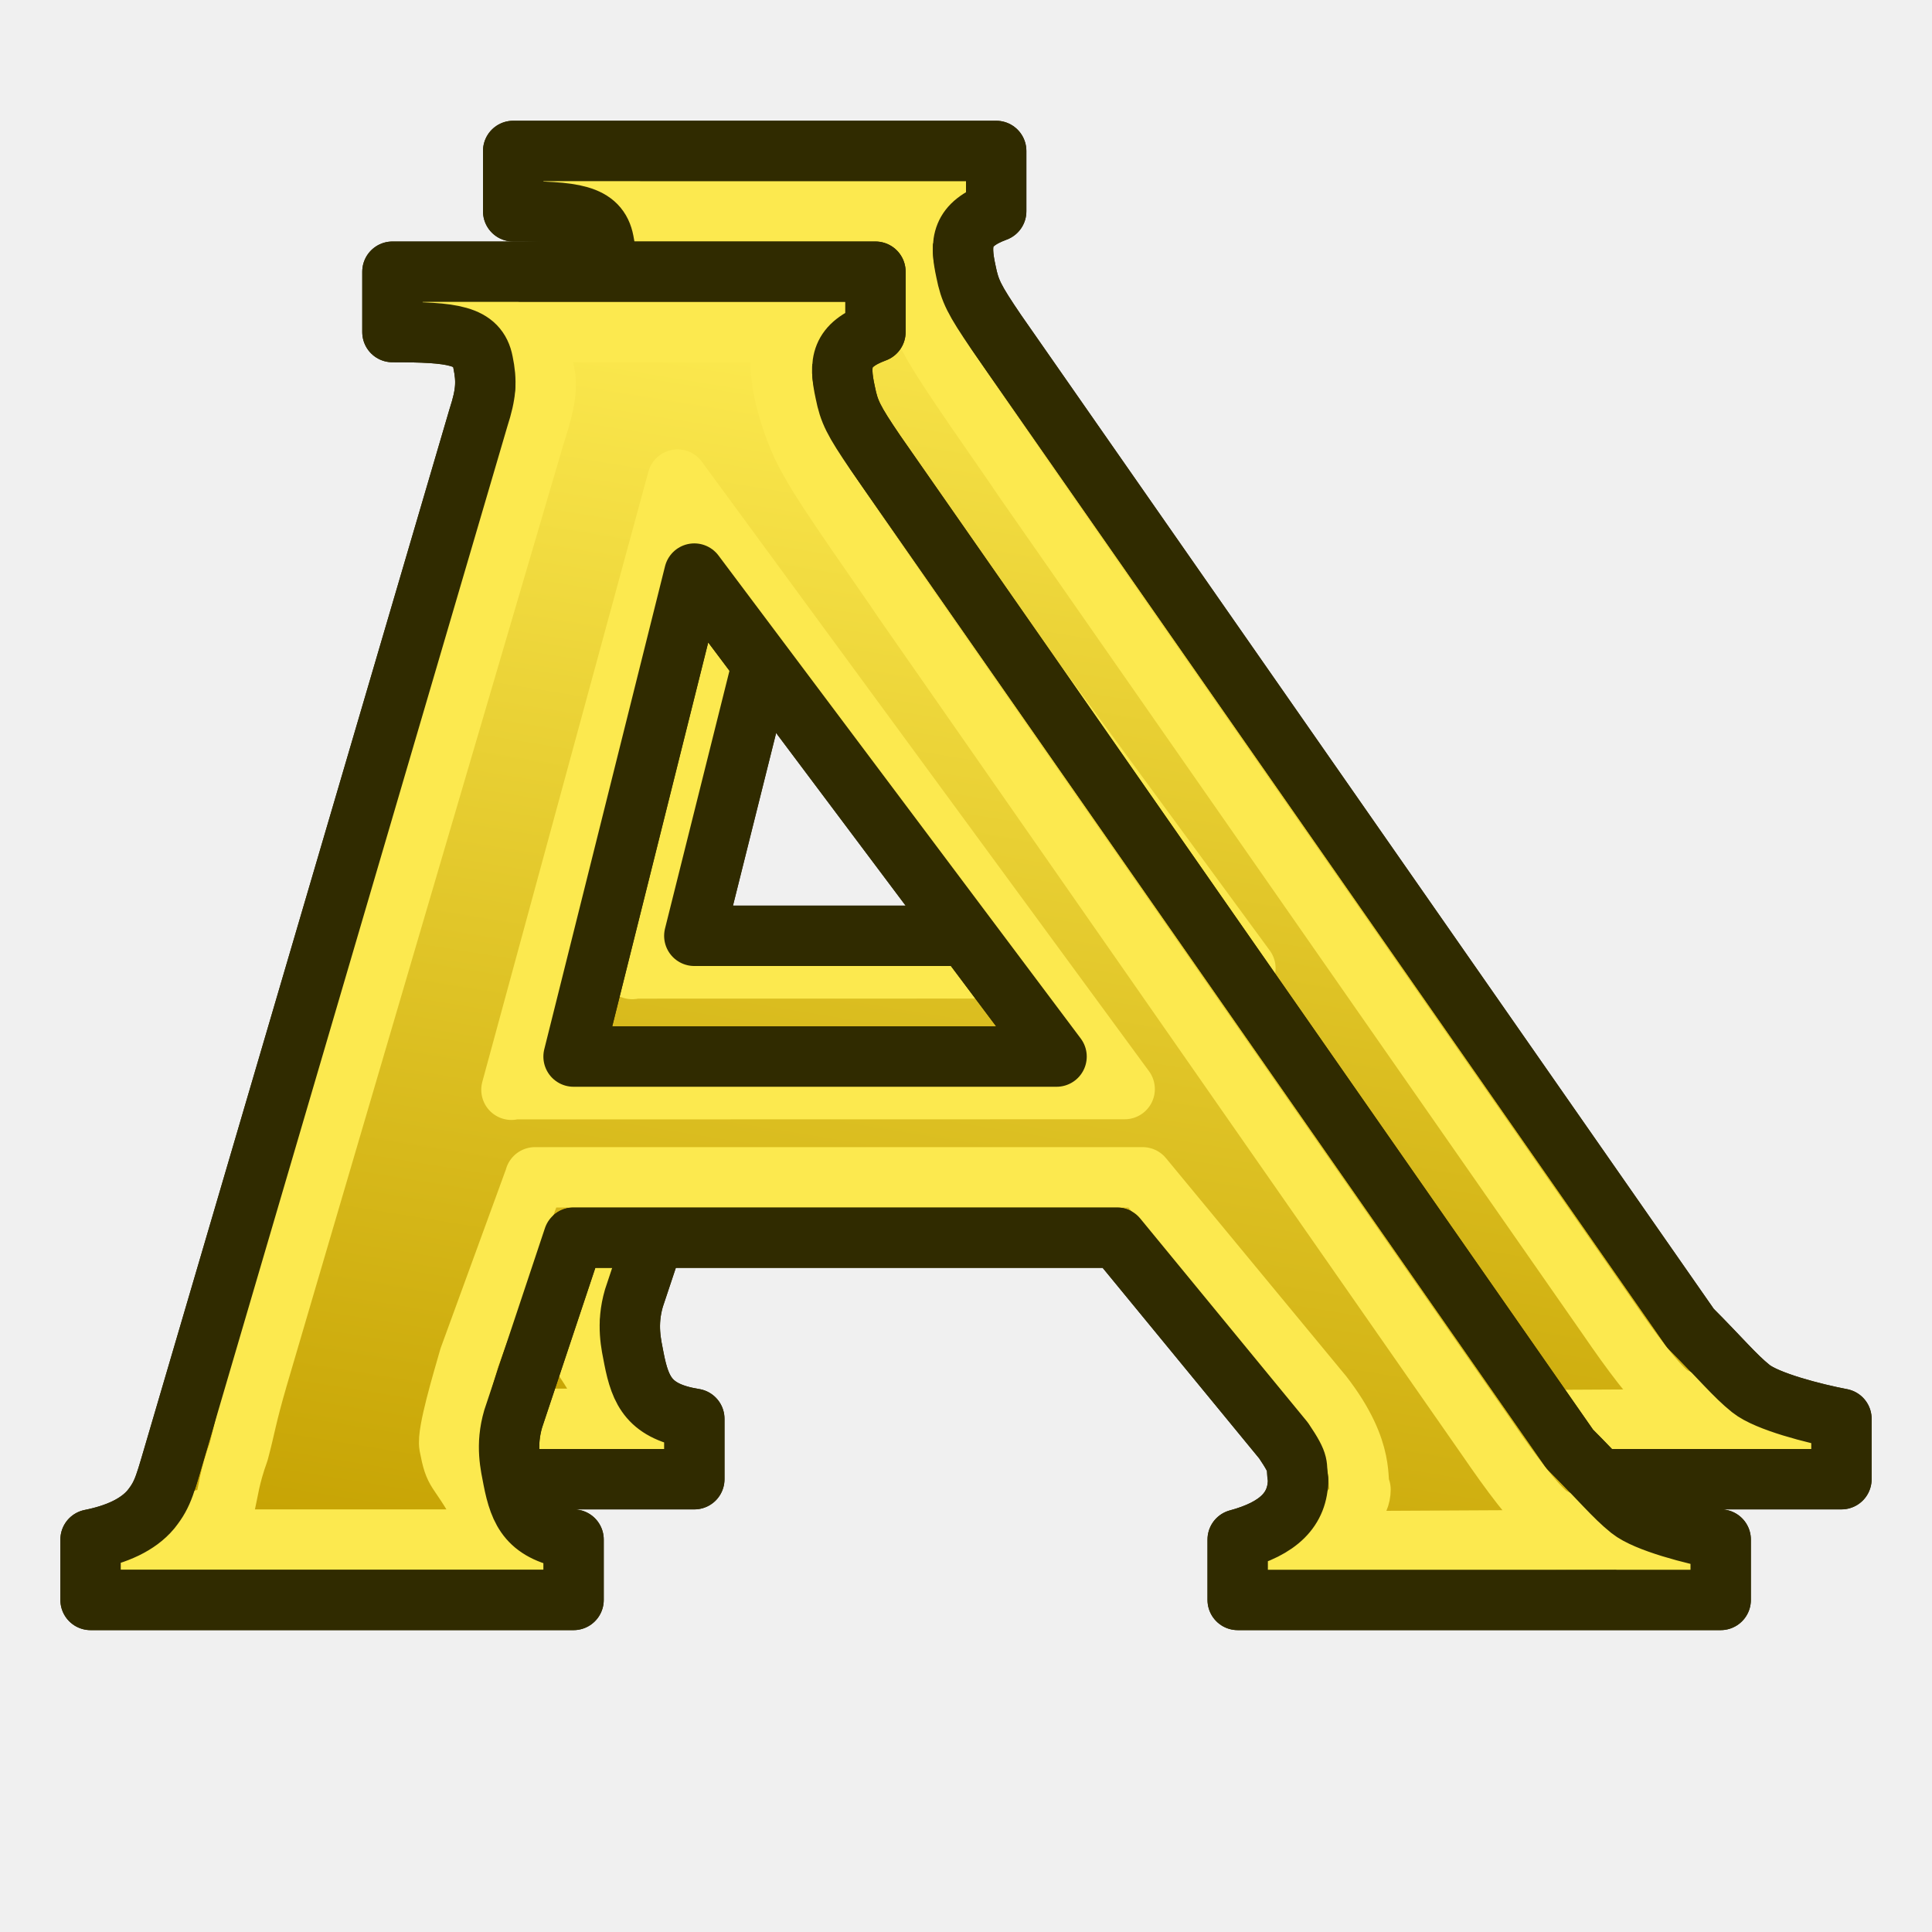
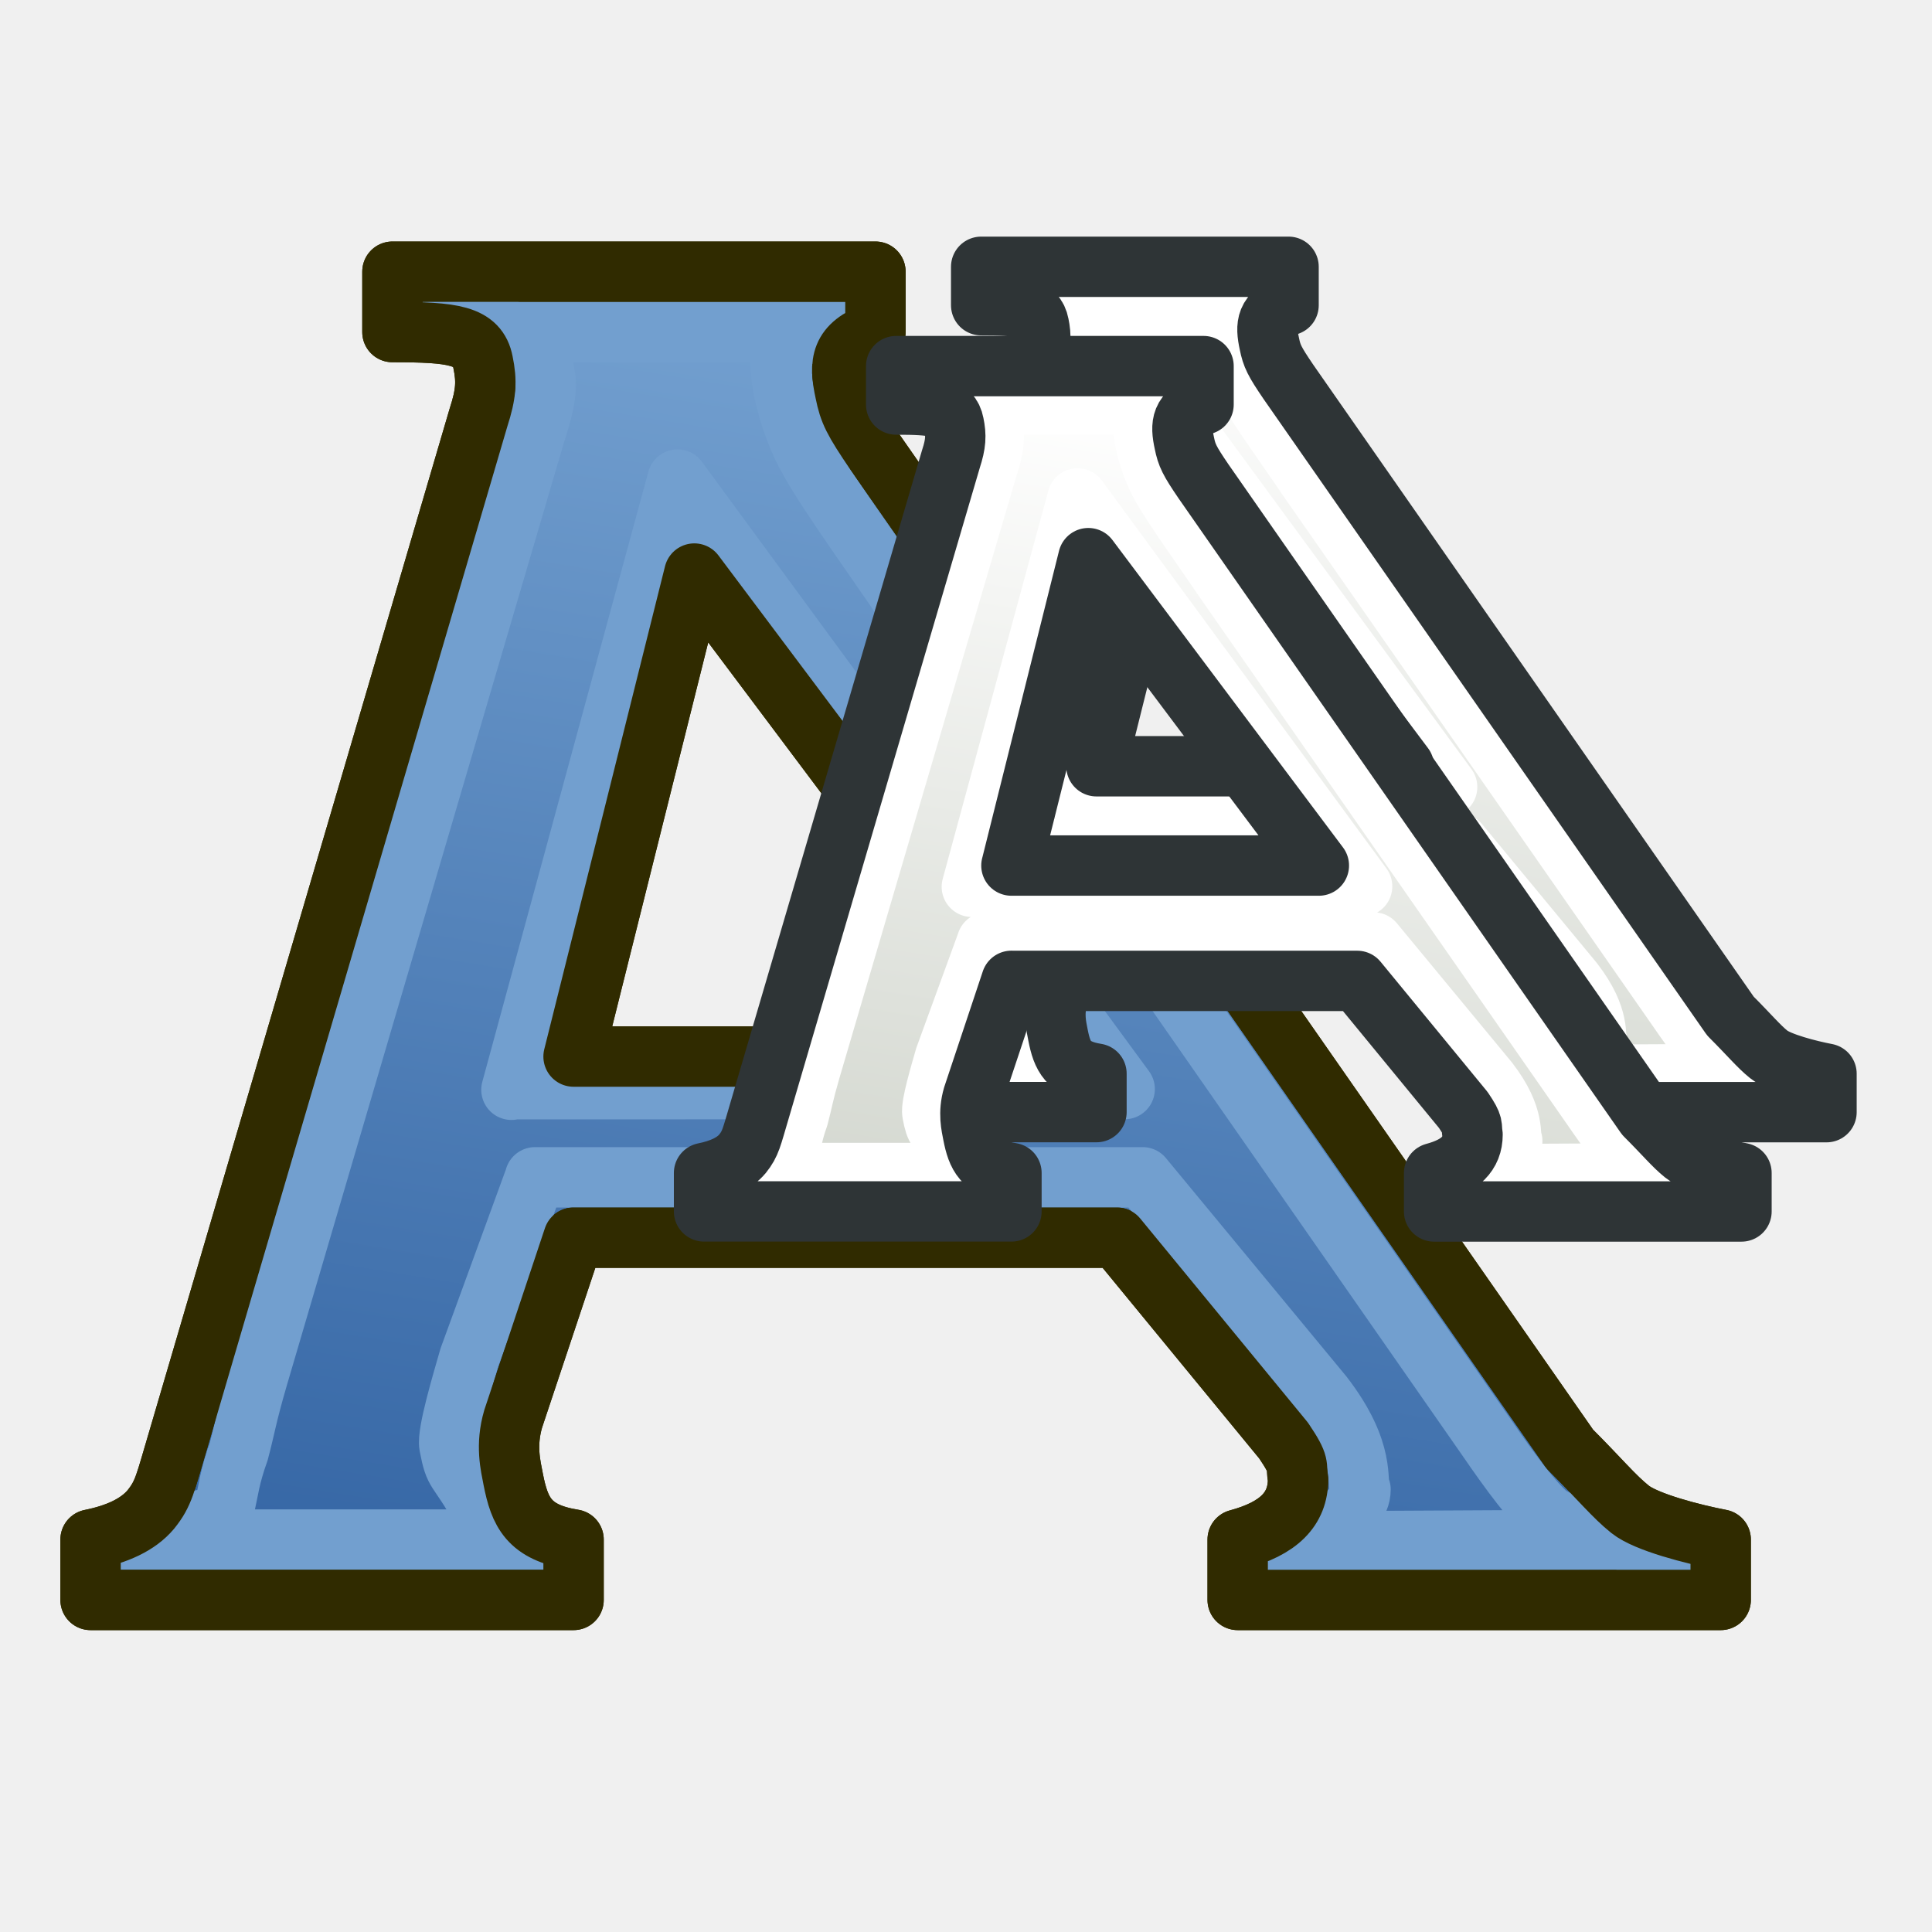
<svg xmlns="http://www.w3.org/2000/svg" xmlns:xlink="http://www.w3.org/1999/xlink" width="64px" height="64px" id="svg4594" version="1.1">
  <defs id="defs4596">
    <linearGradient id="linearGradient3792">
-       <stop style="stop-color:#fce94f;stop-opacity:1" offset="0" id="stop3794" />
-       <stop style="stop-color:#c4a000;stop-opacity:1" offset="1" id="stop3796" />
+       <stop style="stop-color:#729fcf;stop-opacity:1;" offset="0" id="stop3794" />
+       <stop style="stop-color:#3465a4;stop-opacity:1;" offset="1" id="stop3796" />
    </linearGradient>
-     <linearGradient xlink:href="#linearGradient3792" id="linearGradient3806" x1="4115.423" y1="1473.526" x2="4157.868" y2="1734.258" gradientUnits="userSpaceOnUse" />
-     <linearGradient xlink:href="#linearGradient3792" id="linearGradient4" gradientUnits="userSpaceOnUse" x1="4115.423" y1="1473.526" x2="4157.868" y2="1734.258" />
+     <linearGradient xlink:href="#linearGradient3792" id="linearGradient3806" x1="4115.423" y1="1473.526" x2="4157.868" y2="1734.258" gradientUnits="userSpaceOnUse" gradientTransform="matrix(-0.1649204,0,0,0.1649204,703.7172,-232.0145)" />
+     <linearGradient xlink:href="#linearGradient3792-5" id="linearGradient3806-7" x1="4115.423" y1="1473.526" x2="4157.868" y2="1734.258" gradientUnits="userSpaceOnUse" gradientTransform="matrix(-0.1049599,0,0,0.1049599,469.0411,-135.0263)" />
+     <linearGradient id="linearGradient3792-5">
+       <stop style="stop-color:#ffffff;stop-opacity:1;" offset="0" id="stop3794-3" />
+       <stop style="stop-color:#d3d7cf;stop-opacity:1;" offset="1" id="stop3796-5" />
+     </linearGradient>
+     <linearGradient xlink:href="#linearGradient3792-5" id="linearGradient8" gradientUnits="userSpaceOnUse" gradientTransform="matrix(-0.1049599,0,0,0.1049599,469.0411,-135.0263)" x1="4115.423" y1="1473.526" x2="4157.868" y2="1734.258" />
  </defs>
-   <g transform="matrix(-1,0,0,1,64,-4)" id="g4">
-     <g id="g3" transform="matrix(0.1649204,0,0,0.1649204,-643.7172,-232.0145)">
-       <path id="path1" d="m 4151.804,1655.432 h -109.144 l -33.475,40.748 c -3.516,5.208 -2.385,4.766 -2.906,7.761 0,6.064 3.924,9.914 12.127,12.127 v 12.127 h -97.016 v -12.127 c 5.469,-1.042 14.935,-3.459 18.191,-6.064 3.255,-2.604 6.064,-6.064 12.127,-12.127 l 139.461,-200.096 c 4.427,-6.51 5.282,-8.221 6.064,-12.127 1.302,-5.989 0.968,-9.523 -6.064,-12.127 v -12.127 h 97.016 v 12.127 c -12.127,0 -17.149,0.595 -18.191,6.064 -0.781,3.776 -0.653,6.304 0.91,11.121 l 60.352,205.469 c 2.604,8.724 2.833,10.569 5.438,13.824 2.604,3.125 6.918,5.022 12.127,6.064 v 12.127 h -97.016 v -12.127 c 8.984,-1.432 10.825,-5.486 12.127,-12.127 0.521,-2.734 1.562,-6.788 0,-12.127 l -12.127,-36.381 m 0,-36.381 -24.254,-97.016 -72.762,97.016 h 97.016" style="font-style:normal;font-variant:normal;font-weight:bold;font-stretch:normal;font-size:40px;font-family:'Copperplate Gothic Bold';-inkscape-font-specification:'Copperplate Gothic Bold, Bold';fill:url(#linearGradient4);fill-opacity:1;stroke:#302b00;stroke-width:12.127;stroke-linecap:round;stroke-linejoin:round;stroke-miterlimit:4;stroke-dasharray:none;stroke-opacity:1" />
-       <path id="path2" d="m 4159.547,1643.305 h -122.052 l -36.163,43.757 c -8.978,11.606 -6.574,17.671 -7.598,18.945 0,5.65 9.211,8.549 16.654,10.611 l 1.24,-0.138 -78.111,-0.413 -3.721,2.894 c 4.962,-0.971 23.337,-5.428 26.291,-7.855 2.954,-2.427 7.431,-8.406 12.245,-15.435 l 117.177,-168.125 c 4.017,-6.066 15.818,-22.405 19.007,-28.526 3.386,-5.581 9.146,-22.516 2.766,-24.943 l -10.198,-0.551 h 85.14 l -13.092,-0.689 c -11.004,0 -10.738,5.24 -11.545,9.233 -0.709,3.519 0.648,7.803 2.066,12.292 l 55.59,189.117 c 2.363,8.129 2.433,9.711 3.832,14.949 3.603,9.94 1.317,12.397 6.043,13.367 l 17.639,4.272 h -84.889 l 12.54,-6.201 c 4.983,-8.914 5.162,-6.49 6.344,-12.678 0.472,-2.548 -2.579,-12.665 -3.997,-17.639 l -12.934,-35.417 m 4.461,-18.411 -33.36,-122.566 -89.815,122.428 122.029,0.024" style="font-style:normal;font-variant:normal;font-weight:bold;font-stretch:normal;font-size:40px;font-family:'Copperplate Gothic Bold';-inkscape-font-specification:'Copperplate Gothic Bold, Bold';fill:none;stroke:#fce94f;stroke-width:12.127;stroke-linecap:round;stroke-linejoin:round;stroke-miterlimit:4;stroke-dasharray:none;stroke-opacity:1" />
-       <path id="path3" d="m 4151.804,1655.432 h -109.144 l -33.475,40.748 c -3.516,5.208 -2.385,4.766 -2.906,7.761 0,6.064 3.924,9.914 12.127,12.127 v 12.127 h -97.016 v -12.127 c 5.469,-1.042 14.935,-3.459 18.191,-6.064 3.255,-2.604 6.064,-6.064 12.127,-12.127 l 139.461,-200.096 c 4.427,-6.51 5.282,-8.221 6.064,-12.127 1.302,-5.989 0.968,-9.523 -6.064,-12.127 v -12.127 h 97.016 v 12.127 c -12.127,0 -17.149,0.595 -18.191,6.064 -0.781,3.776 -0.653,6.304 0.91,11.121 l 60.351,205.469 c 2.604,8.724 2.833,10.569 5.438,13.824 2.604,3.125 6.918,5.022 12.127,6.064 v 12.127 h -97.016 v -12.127 c 8.984,-1.432 10.825,-5.486 12.127,-12.127 0.521,-2.734 1.562,-6.788 0,-12.127 l -12.127,-36.381 m 0,-36.381 -24.254,-97.016 -72.762,97.016 h 97.016" style="font-style:normal;font-variant:normal;font-weight:bold;font-stretch:normal;font-size:40px;font-family:'Copperplate Gothic Bold';-inkscape-font-specification:'Copperplate Gothic Bold, Bold';fill:none;stroke:#302b00;stroke-width:12.127;stroke-linecap:round;stroke-linejoin:round;stroke-miterlimit:4;stroke-dasharray:none;stroke-opacity:1" />
+   <path id="text2714" d="m 19,41 h 18 l 5.521,6.72 c 0.58,0.859 0.393,0.786 0.479,1.28 0,1 -0.647,1.635 -2,2 v 2 h 16 V 51 C 56.098,50.828 54.537,50.429 54,50 53.463,49.571 53,49 52,48 L 29,15 c -0.73,-1.074 -0.871,-1.356 -1,-2 -0.215,-0.988 -0.16,-1.57 1,-2 V 9 h -16 v 2 c 2,0 2.828,0.098 3,1 0.129,0.623 0.108,1.04 -0.15,1.834 L 5.897,47.72 C 5.467,49.159 5.43,49.463 5,50 4.571,50.515 3.859,50.828 3,51 v 2 H 19 v -2 c -1.482,-0.236 -1.785,-0.905 -2,-2 -0.086,-0.451 -0.258,-1.12 0,-2 L 19,41 m 0,-6 4,-16 12,16 H 19" style="font-style:normal;font-variant:normal;font-weight:bold;font-stretch:normal;font-size:40px;font-family:'Copperplate Gothic Bold';-inkscape-font-specification:'Copperplate Gothic Bold, Bold';fill:url(#linearGradient3806);fill-opacity:1;stroke:#302b00;stroke-width:2;stroke-linecap:round;stroke-linejoin:round;stroke-miterlimit:4;stroke-dasharray:none;stroke-opacity:1" />
+   <path id="text2714-1" d="m 17.723,39 h 20.129 l 5.964,7.216 c 1.481,1.914 1.084,2.914 1.253,3.124 0,0.932 -1.519,1.41 -2.747,1.75 l -0.205,-0.023 12.882,-0.068 0.614,0.477 C 54.795,51.317 51.765,50.582 51.278,50.182 50.791,49.782 50.052,48.795 49.258,47.636 L 29.934,19.909 C 29.271,18.909 27.325,16.214 26.799,15.205 26.24,14.284 25.29,11.491 26.343,11.091 l 1.682,-0.091 H 13.983 l 2.159,-0.114 c 1.815,0 1.771,0.864 1.904,1.523 0.117,0.58 -0.107,1.287 -0.341,2.027 L 8.538,45.626 C 8.148,46.966 8.136,47.227 7.906,48.091 7.312,49.73 7.689,50.135 6.909,50.295 l -2.909,0.705 H 18 l -2.068,-1.023 c -0.822,-1.47 -0.851,-1.07 -1.046,-2.091 -0.078,-0.42 0.425,-2.089 0.659,-2.909 l 2.133,-5.841 m -0.736,-3.036 5.502,-20.214 14.812,20.191 -20.125,0.004" style="font-style:normal;font-variant:normal;font-weight:bold;font-stretch:normal;font-size:40px;font-family:'Copperplate Gothic Bold';-inkscape-font-specification:'Copperplate Gothic Bold, Bold';fill:none;stroke:#729fcf;stroke-width:2;stroke-linecap:round;stroke-linejoin:round;stroke-miterlimit:4;stroke-dasharray:none;stroke-opacity:1" />
+   <path id="text2714-7" d="m 19,41 h 18 l 5.521,6.72 c 0.58,0.859 0.393,0.786 0.479,1.28 0,1 -0.647,1.635 -2,2 v 2 h 16 V 51 C 56.098,50.828 54.537,50.429 54,50 53.463,49.571 53,49 52,48 L 29,15 c -0.73,-1.074 -0.871,-1.356 -1,-2 -0.215,-0.988 -0.16,-1.57 1,-2 V 9 h -16 v 2 c 2,0 2.828,0.098 3,1 0.129,0.623 0.108,1.04 -0.15,1.834 L 5.897,47.72 c -0.429,1.439 -0.467,1.743 -0.897,2.28 -0.429,0.515 -1.141,0.828 -2,1 v 2 H 19 v -2 c -1.482,-0.236 -1.785,-0.905 -2,-2 -0.086,-0.451 -0.258,-1.12 0,-2 L 19,41 m 0,-6 4,-16 12,16 H 19" style="font-style:normal;font-variant:normal;font-weight:bold;font-stretch:normal;font-size:40px;font-family:'Copperplate Gothic Bold';-inkscape-font-specification:'Copperplate Gothic Bold, Bold';fill:none;stroke:#302b00;stroke-width:2;stroke-linecap:round;stroke-linejoin:round;stroke-miterlimit:4;stroke-dasharray:none;stroke-opacity:1" />
+   <g id="g8" transform="translate(3.053021,-9.524043)">
+     <path id="path5" d="m 33.268,38.728 h 11.456 l 3.514,4.277 c 0.369,0.547 0.25,0.5 0.305,0.815 0,0.636 -0.412,1.041 -1.273,1.273 v 1.273 H 57.452 V 45.092 C 56.878,44.983 55.885,44.729 55.543,44.456 55.201,44.182 54.907,43.819 54.27,43.183 L 39.632,22.181 C 39.168,21.497 39.078,21.318 38.996,20.908 38.859,20.279 38.894,19.908 39.632,19.635 V 18.362 H 29.45 v 1.273 c 1.273,0 1.8,0.062 1.909,0.636 0.082,0.396 0.069,0.662 -0.095,1.167 l -6.334,21.566 c -0.273,0.916 -0.297,1.109 -0.571,1.451 -0.273,0.328 -0.726,0.527 -1.273,0.636 v 1.273 h 10.183 v -1.273 c -0.943,-0.15 -1.136,-0.576 -1.273,-1.273 -0.055,-0.287 -0.164,-0.713 0,-1.273 l 1.273,-3.819 m 0,-3.819 2.546,-10.183 7.637,10.183 H 33.268" style="font-style:normal;font-variant:normal;font-weight:bold;font-stretch:normal;font-size:40px;font-family:'Copperplate Gothic Bold';-inkscape-font-specification:'Copperplate Gothic Bold, Bold';fill:url(#linearGradient8);fill-opacity:1;stroke:#302b00;stroke-width:1.273;stroke-linecap:round;stroke-linejoin:round;stroke-miterlimit:4;stroke-dasharray:none;stroke-opacity:1" />
+     <g id="g7">
+       <path id="path6" d="m 32.455,37.455 h 12.811 l 3.796,4.593 c 0.942,1.218 0.69,1.855 0.797,1.988 0,0.593 -0.967,0.897 -1.748,1.114 l -0.13,-0.014 8.199,-0.043 0.391,0.304 c -0.521,-0.102 -2.449,-0.57 -2.759,-0.824 -0.31,-0.255 -0.78,-0.882 -1.285,-1.62 L 40.226,25.305 C 39.805,24.668 38.566,22.953 38.231,22.311 37.876,21.725 37.271,19.947 37.941,19.693 l 1.07,-0.058 h -8.936 l 1.374,-0.072 c 1.155,0 1.127,0.55 1.212,0.969 0.074,0.369 -0.068,0.819 -0.217,1.29 l -5.835,19.85 c -0.248,0.853 -0.255,1.019 -0.402,1.569 -0.378,1.043 -0.138,1.301 -0.634,1.403 l -1.851,0.448 H 32.632 L 31.315,44.441 c -0.523,-0.936 -0.542,-0.681 -0.666,-1.331 -0.05,-0.267 0.271,-1.329 0.419,-1.851 l 1.357,-3.717 m -0.468,-1.932 3.501,-12.865 9.427,12.85 -12.808,0.003" style="font-style:normal;font-variant:normal;font-weight:bold;font-stretch:normal;font-size:40px;font-family:'Copperplate Gothic Bold';-inkscape-font-specification:'Copperplate Gothic Bold, Bold';fill:none;stroke:#ffffff;stroke-width:2;stroke-linecap:round;stroke-linejoin:round;stroke-miterlimit:4;stroke-dasharray:none;stroke-opacity:1" />
+       <path id="path7" d="m 33.268,38.728 h 11.456 l 3.514,4.277 c 0.369,0.547 0.25,0.5 0.305,0.815 0,0.636 -0.412,1.041 -1.273,1.273 v 1.273 H 57.452 V 45.092 C 56.878,44.983 55.885,44.729 55.543,44.456 55.201,44.182 54.907,43.819 54.27,43.183 L 39.632,22.181 c -0.465,-0.683 -0.554,-0.863 -0.636,-1.273 -0.137,-0.629 -0.102,-0.999 0.636,-1.273 V 18.362 H 29.45 v 1.273 c 1.273,0 1.8,0.062 1.909,0.636 0.082,0.396 0.069,0.662 -0.095,1.167 l -6.334,21.566 c -0.273,0.916 -0.297,1.109 -0.571,1.451 -0.273,0.328 -0.726,0.527 -1.273,0.636 v 1.273 h 10.183 v -1.273 c -0.943,-0.15 -1.136,-0.576 -1.273,-1.273 -0.055,-0.287 -0.164,-0.713 0,-1.273 l 1.273,-3.819 m 0,-3.819 2.546,-10.183 7.637,10.183 H 33.268" style="font-style:normal;font-variant:normal;font-weight:bold;font-stretch:normal;font-size:40px;font-family:'Copperplate Gothic Bold';-inkscape-font-specification:'Copperplate Gothic Bold, Bold';fill:none;stroke:#2e3436;stroke-width:2;stroke-linecap:round;stroke-linejoin:round;stroke-miterlimit:4;stroke-dasharray:none;stroke-opacity:1" />
    </g>
  </g>
-   <g transform="matrix(-1,0,0,1,60,0)" id="layer1">
-     <g id="g3491" transform="matrix(0.1649204,0,0,0.1649204,-643.7172,-232.0145)">
-       <path id="text2714" d="m 4151.804,1655.432 h -109.144 l -33.475,40.748 c -3.516,5.208 -2.385,4.766 -2.906,7.761 0,6.064 3.924,9.914 12.127,12.127 v 12.127 h -97.016 v -12.127 c 5.469,-1.042 14.935,-3.459 18.191,-6.064 3.255,-2.604 6.064,-6.064 12.127,-12.127 l 139.461,-200.096 c 4.427,-6.51 5.282,-8.221 6.064,-12.127 1.302,-5.989 0.968,-9.523 -6.064,-12.127 v -12.127 h 97.016 v 12.127 c -12.127,0 -17.149,0.595 -18.191,6.064 -0.781,3.776 -0.653,6.304 0.91,11.121 l 60.352,205.469 c 2.604,8.724 2.833,10.569 5.438,13.824 2.604,3.125 6.918,5.022 12.127,6.064 v 12.127 h -97.016 v -12.127 c 8.984,-1.432 10.825,-5.486 12.127,-12.127 0.521,-2.734 1.562,-6.788 0,-12.127 l -12.127,-36.381 m 0,-36.381 -24.254,-97.016 -72.762,97.016 h 97.016" style="font-style:normal;font-variant:normal;font-weight:bold;font-stretch:normal;font-size:40px;font-family:'Copperplate Gothic Bold';-inkscape-font-specification:'Copperplate Gothic Bold, Bold';fill:url(#linearGradient3806);fill-opacity:1;stroke:#302b00;stroke-width:12.127;stroke-linecap:round;stroke-linejoin:round;stroke-miterlimit:4;stroke-dasharray:none;stroke-opacity:1" />
-       <path id="text2714-1" d="m 4159.547,1643.305 h -122.052 l -36.163,43.757 c -8.978,11.606 -6.574,17.671 -7.598,18.945 0,5.65 9.211,8.549 16.654,10.611 l 1.24,-0.138 -78.111,-0.413 -3.721,2.894 c 4.962,-0.971 23.337,-5.428 26.291,-7.855 2.954,-2.427 7.431,-8.406 12.245,-15.435 l 117.177,-168.125 c 4.017,-6.066 15.818,-22.405 19.007,-28.526 3.386,-5.581 9.146,-22.516 2.766,-24.943 l -10.198,-0.551 h 85.14 l -13.092,-0.689 c -11.004,0 -10.738,5.24 -11.545,9.233 -0.709,3.519 0.648,7.803 2.066,12.292 l 55.59,189.117 c 2.363,8.129 2.433,9.711 3.832,14.949 3.603,9.94 1.317,12.397 6.043,13.367 l 17.639,4.272 h -84.889 l 12.54,-6.201 c 4.983,-8.914 5.162,-6.49 6.344,-12.678 0.472,-2.548 -2.579,-12.665 -3.997,-17.639 l -12.934,-35.417 m 4.461,-18.411 -33.36,-122.566 -89.815,122.428 122.029,0.024" style="font-style:normal;font-variant:normal;font-weight:bold;font-stretch:normal;font-size:40px;font-family:'Copperplate Gothic Bold';-inkscape-font-specification:'Copperplate Gothic Bold, Bold';fill:none;stroke:#fce94f;stroke-width:12.127;stroke-linecap:round;stroke-linejoin:round;stroke-miterlimit:4;stroke-dasharray:none;stroke-opacity:1" />
-       <path id="text2714-7" d="m 4151.804,1655.432 h -109.144 l -33.475,40.748 c -3.516,5.208 -2.385,4.766 -2.906,7.761 0,6.064 3.924,9.914 12.127,12.127 v 12.127 h -97.016 v -12.127 c 5.469,-1.042 14.935,-3.459 18.191,-6.064 3.255,-2.604 6.064,-6.064 12.127,-12.127 l 139.461,-200.096 c 4.427,-6.51 5.282,-8.221 6.064,-12.127 1.302,-5.989 0.968,-9.523 -6.064,-12.127 v -12.127 h 97.016 v 12.127 c -12.127,0 -17.149,0.595 -18.191,6.064 -0.781,3.776 -0.653,6.304 0.91,11.121 l 60.351,205.469 c 2.604,8.724 2.833,10.569 5.438,13.824 2.604,3.125 6.918,5.022 12.127,6.064 v 12.127 h -97.016 v -12.127 c 8.984,-1.432 10.825,-5.486 12.127,-12.127 0.521,-2.734 1.562,-6.788 0,-12.127 l -12.127,-36.381 m 0,-36.381 -24.254,-97.016 -72.762,97.016 h 97.016" style="font-style:normal;font-variant:normal;font-weight:bold;font-stretch:normal;font-size:40px;font-family:'Copperplate Gothic Bold';-inkscape-font-specification:'Copperplate Gothic Bold, Bold';fill:none;stroke:#302b00;stroke-width:12.127;stroke-linecap:round;stroke-linejoin:round;stroke-miterlimit:4;stroke-dasharray:none;stroke-opacity:1" />
+   <g id="g5" transform="translate(0.2367448,-6.234277)">
+     <path id="text2714-9" d="m 33.268,38.728 h 11.456 l 3.514,4.277 c 0.369,0.547 0.25,0.5 0.305,0.815 0,0.636 -0.412,1.041 -1.273,1.273 v 1.273 H 57.452 V 45.092 C 56.878,44.983 55.885,44.729 55.543,44.456 55.201,44.182 54.907,43.819 54.27,43.183 L 39.632,22.181 C 39.168,21.497 39.078,21.318 38.996,20.908 38.859,20.279 38.894,19.908 39.632,19.635 V 18.362 H 29.45 v 1.273 c 1.273,0 1.8,0.062 1.909,0.636 0.082,0.396 0.069,0.662 -0.095,1.167 l -6.334,21.566 c -0.273,0.916 -0.297,1.109 -0.571,1.451 -0.273,0.328 -0.726,0.527 -1.273,0.636 v 1.273 h 10.183 v -1.273 c -0.943,-0.15 -1.136,-0.576 -1.273,-1.273 -0.055,-0.287 -0.164,-0.713 0,-1.273 l 1.273,-3.819 m 0,-3.819 2.546,-10.183 7.637,10.183 H 33.268" style="font-style:normal;font-variant:normal;font-weight:bold;font-stretch:normal;font-size:40px;font-family:'Copperplate Gothic Bold';-inkscape-font-specification:'Copperplate Gothic Bold, Bold';fill:url(#linearGradient3806-7);fill-opacity:1;stroke:#302b00;stroke-width:1.273;stroke-linecap:round;stroke-linejoin:round;stroke-miterlimit:4;stroke-dasharray:none;stroke-opacity:1" />
+     <g id="g4">
+       <path id="text2714-1-1" d="m 32.455,37.455 h 12.811 l 3.796,4.593 c 0.942,1.218 0.69,1.855 0.797,1.988 0,0.593 -0.967,0.897 -1.748,1.114 l -0.13,-0.014 8.199,-0.043 0.391,0.304 c -0.521,-0.102 -2.449,-0.57 -2.759,-0.824 -0.31,-0.255 -0.78,-0.882 -1.285,-1.62 L 40.226,25.305 C 39.805,24.668 38.566,22.953 38.231,22.311 37.876,21.725 37.271,19.947 37.941,19.693 l 1.07,-0.058 h -8.936 l 1.374,-0.072 c 1.155,0 1.127,0.55 1.212,0.969 0.074,0.369 -0.068,0.819 -0.217,1.29 l -5.835,19.85 c -0.248,0.853 -0.255,1.019 -0.402,1.569 -0.378,1.043 -0.138,1.301 -0.634,1.403 l -1.851,0.448 H 32.632 L 31.315,44.441 c -0.523,-0.936 -0.542,-0.681 -0.666,-1.331 -0.05,-0.267 0.271,-1.329 0.419,-1.851 l 1.357,-3.717 m -0.468,-1.932 3.501,-12.865 9.427,12.85 -12.808,0.003" style="font-style:normal;font-variant:normal;font-weight:bold;font-stretch:normal;font-size:40px;font-family:'Copperplate Gothic Bold';-inkscape-font-specification:'Copperplate Gothic Bold, Bold';fill:none;stroke:#ffffff;stroke-width:2;stroke-linecap:round;stroke-linejoin:round;stroke-miterlimit:4;stroke-dasharray:none;stroke-opacity:1" />
+       <path id="text2714-7-2" d="m 33.268,38.728 h 11.456 l 3.514,4.277 c 0.369,0.547 0.25,0.5 0.305,0.815 0,0.636 -0.412,1.041 -1.273,1.273 v 1.273 H 57.452 V 45.092 C 56.878,44.983 55.885,44.729 55.543,44.456 55.201,44.182 54.907,43.819 54.27,43.183 L 39.632,22.181 c -0.465,-0.683 -0.554,-0.863 -0.636,-1.273 -0.137,-0.629 -0.102,-0.999 0.636,-1.273 V 18.362 H 29.45 v 1.273 c 1.273,0 1.8,0.062 1.909,0.636 0.082,0.396 0.069,0.662 -0.095,1.167 l -6.334,21.566 c -0.273,0.916 -0.297,1.109 -0.571,1.451 -0.273,0.328 -0.726,0.527 -1.273,0.636 v 1.273 h 10.183 v -1.273 c -0.943,-0.15 -1.136,-0.576 -1.273,-1.273 -0.055,-0.287 -0.164,-0.713 0,-1.273 l 1.273,-3.819 m 0,-3.819 2.546,-10.183 7.637,10.183 H 33.268" style="font-style:normal;font-variant:normal;font-weight:bold;font-stretch:normal;font-size:40px;font-family:'Copperplate Gothic Bold';-inkscape-font-specification:'Copperplate Gothic Bold, Bold';fill:none;stroke:#2e3436;stroke-width:2;stroke-linecap:round;stroke-linejoin:round;stroke-miterlimit:4;stroke-dasharray:none;stroke-opacity:1" />
    </g>
  </g>
</svg>
